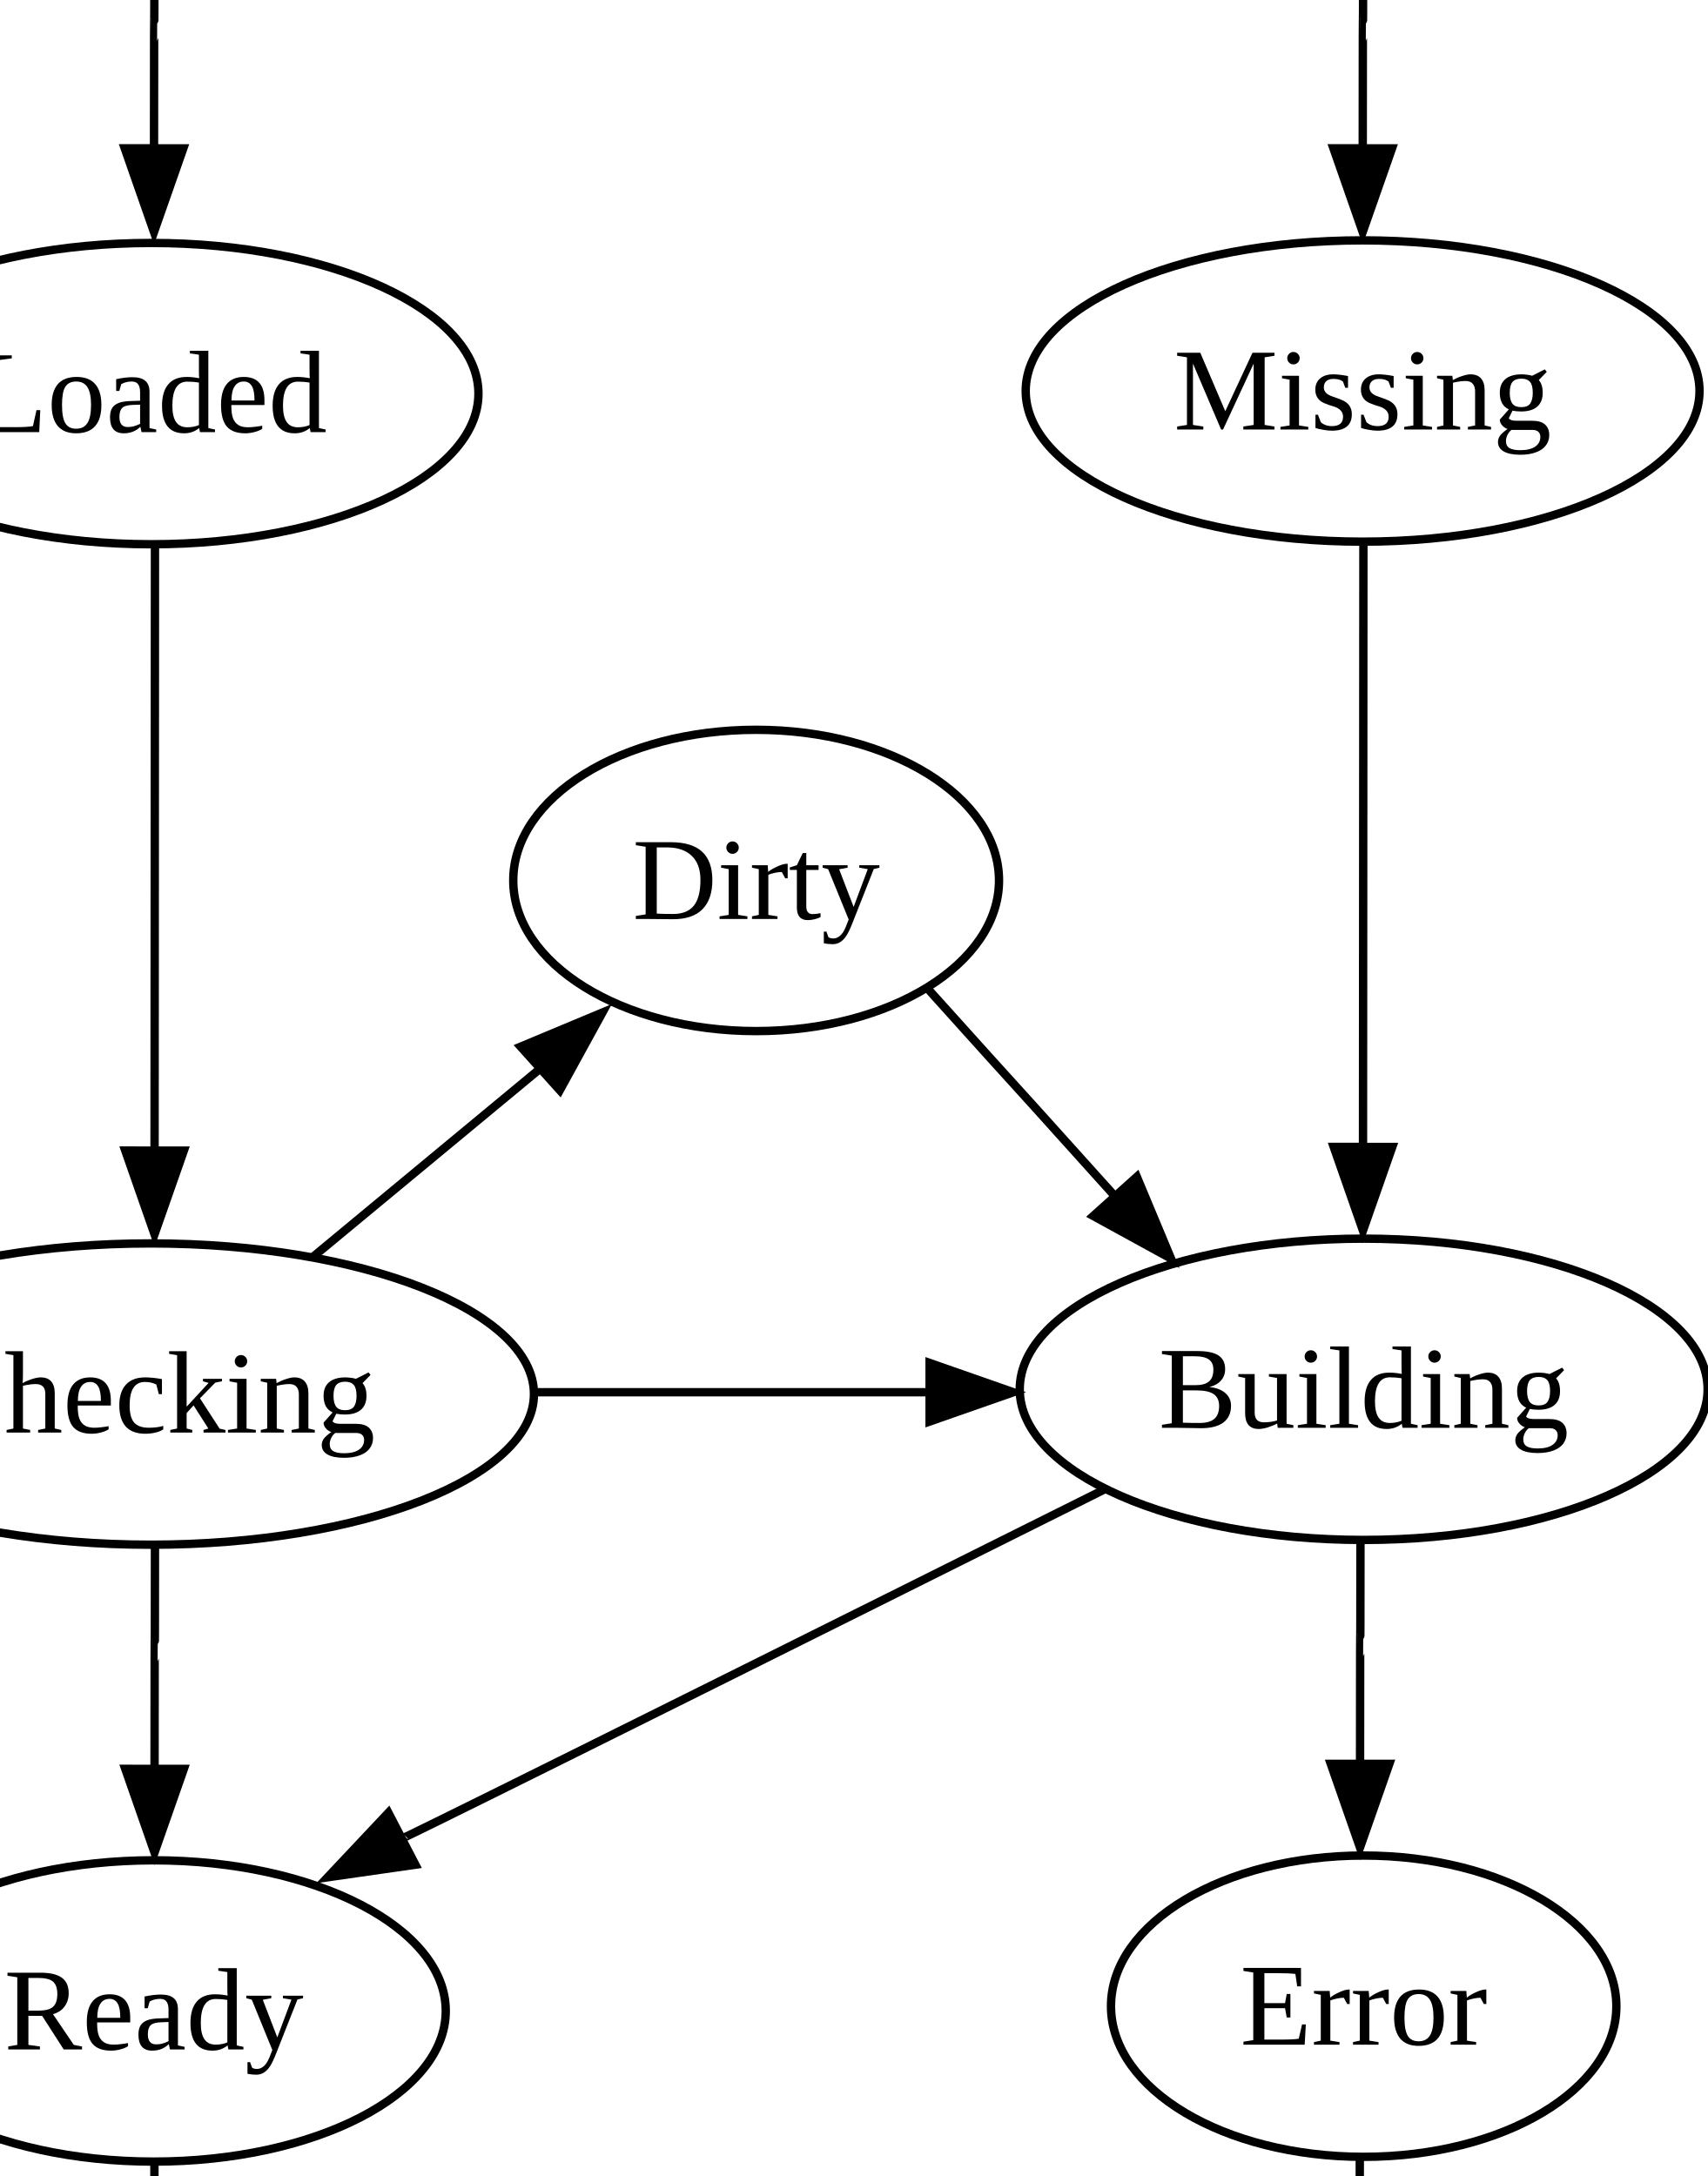
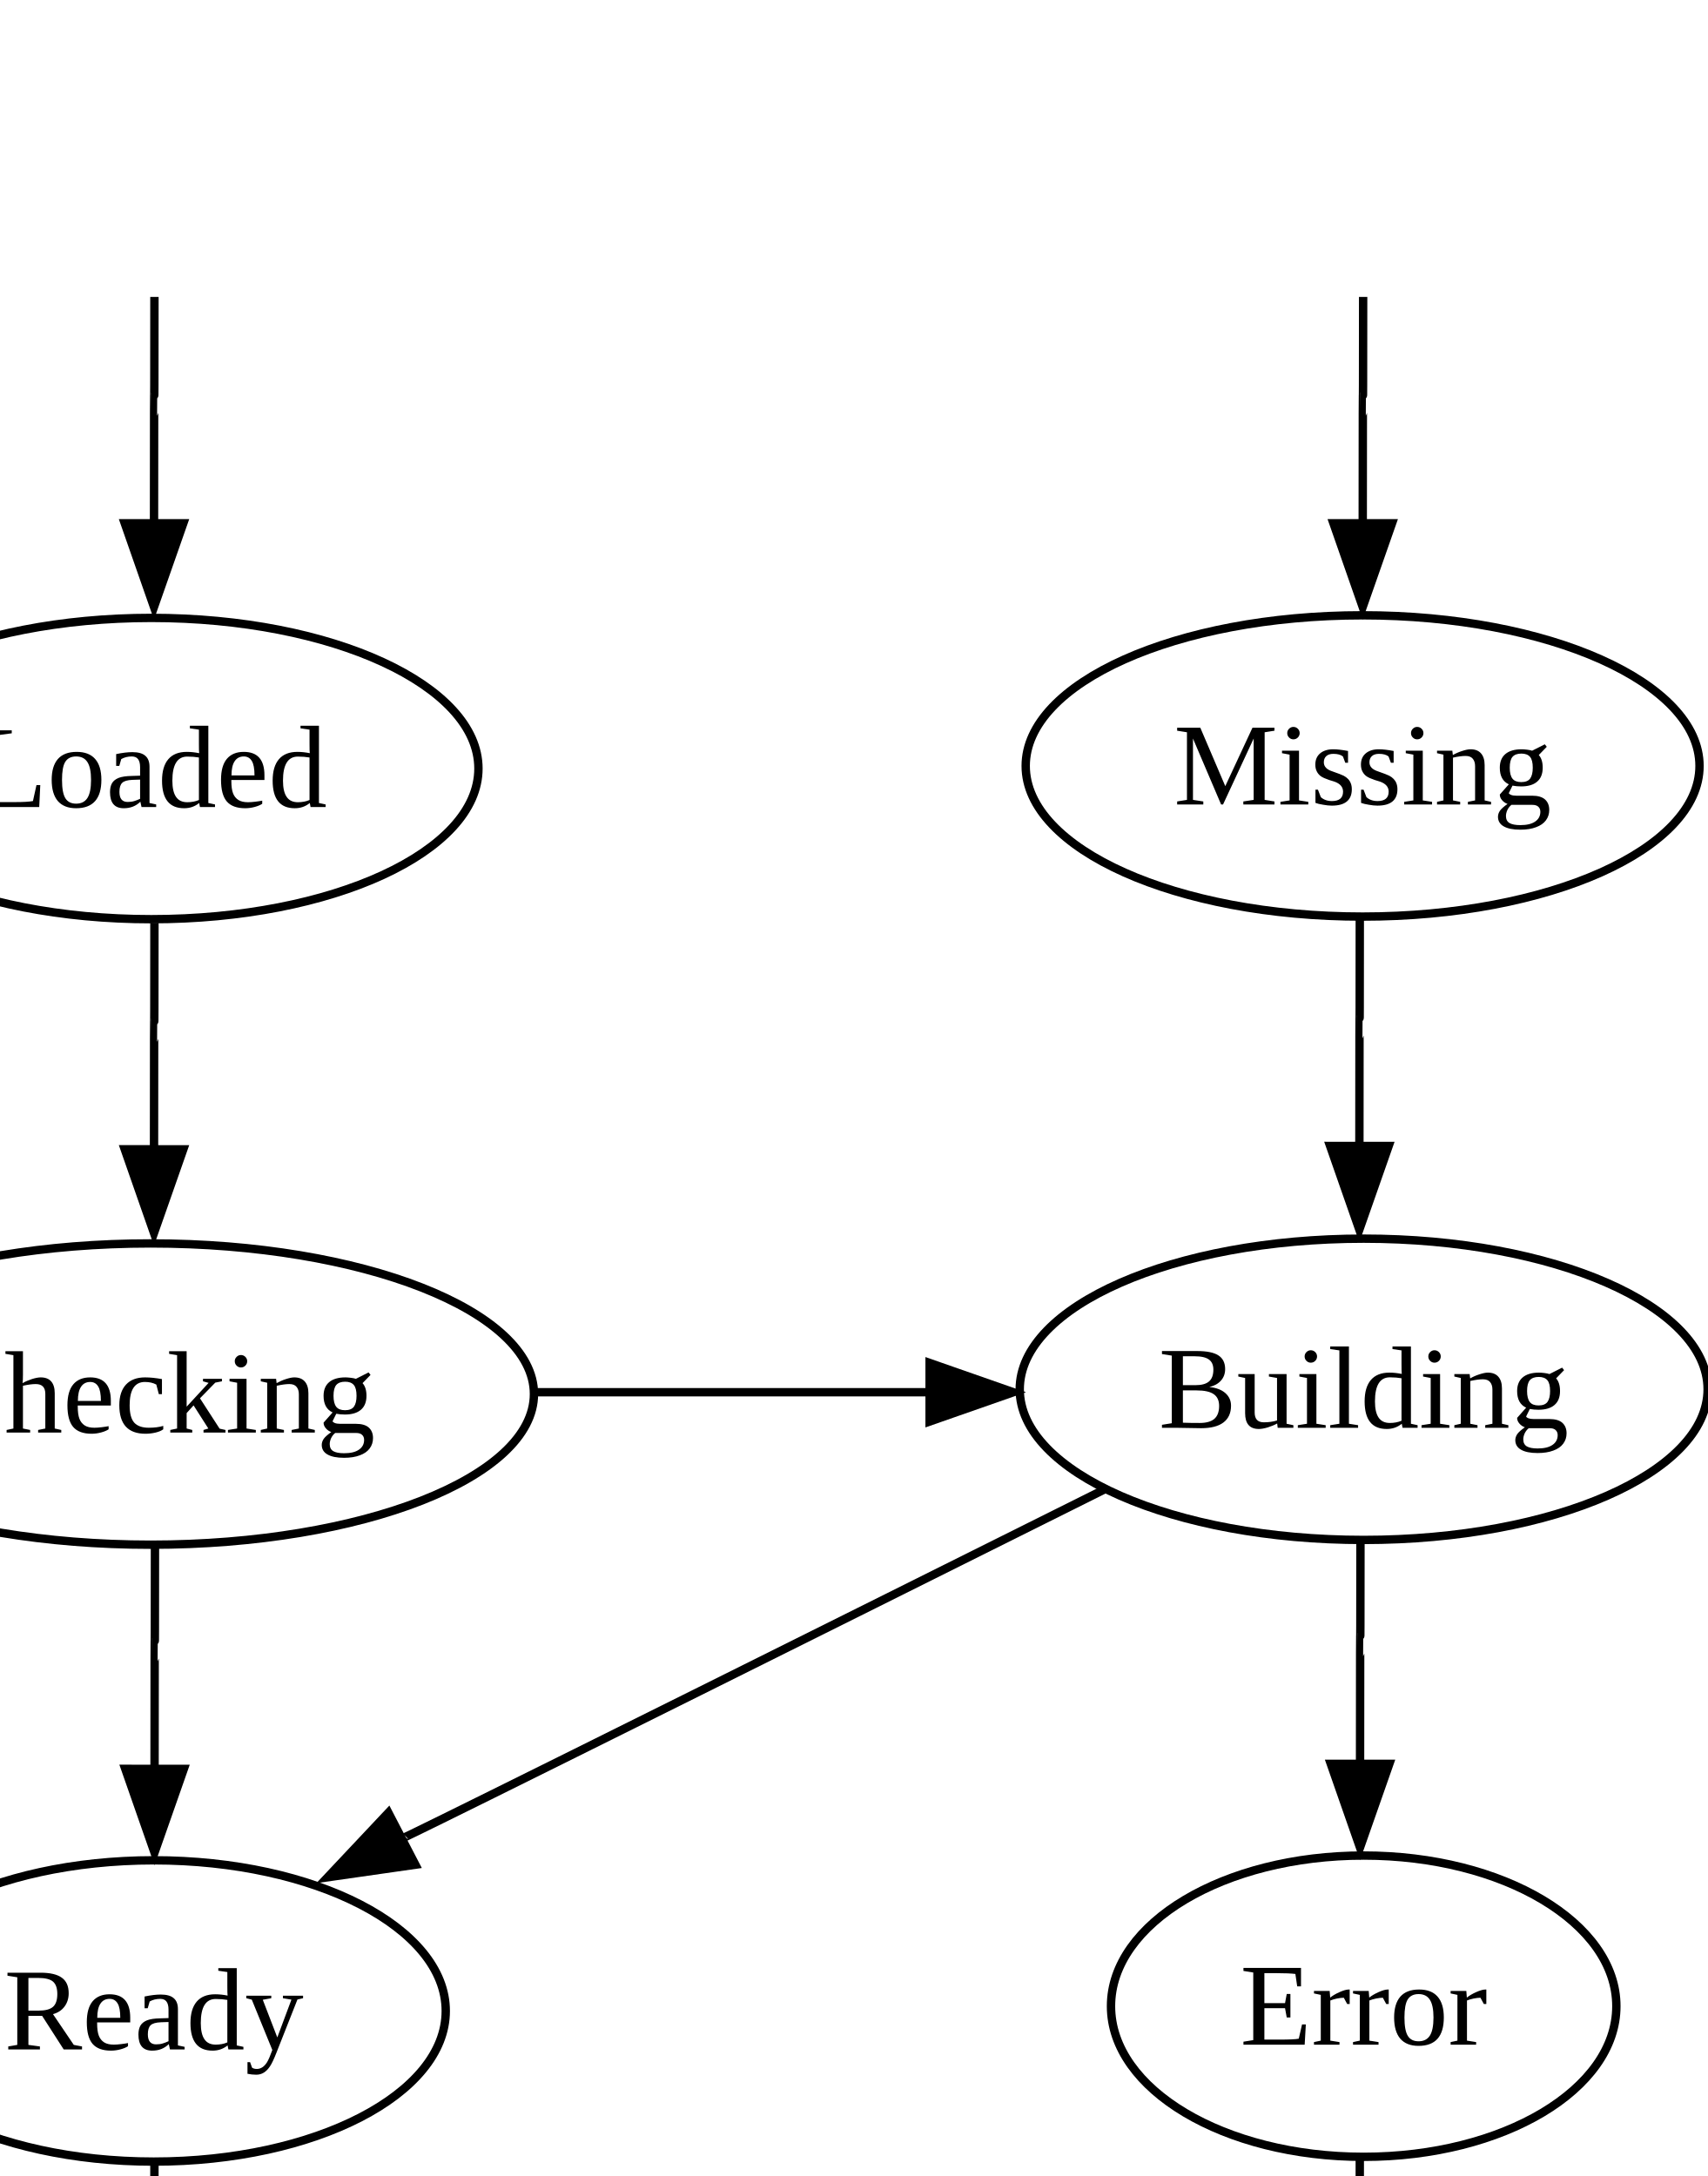
<svg xmlns="http://www.w3.org/2000/svg" width="204pt" height="260pt" viewBox="0.00 0.00 204.00 260.00" id="svg3103" version="1.1">
  <defs id="defs3217">
    <marker orient="auto" refY="0.0" refX="0.0" id="Arrow2Mend" style="overflow:visible;">
      <path id="path3880" style="font-size:12.0;fill-rule:evenodd;stroke-width:0.625;stroke-linejoin:round;" d="M 8.719,4.034 L -2.207,0.016 L 8.719,-4.002 C 6.973,-1.63 6.983,1.616 8.719,4.034 z " transform="scale(0.6) rotate(180) translate(0,0)" />
    </marker>
    <marker orient="auto" refY="0.0" refX="0.0" id="Arrow1Lend" style="overflow:visible;">
      <path id="path3856" d="M 0.0,0.0 L 5.0,-5.0 L -12.5,0.0 L 5.0,5.0 L 0.0,0.0 z " style="fill-rule:evenodd;stroke:#000000;stroke-width:1.0pt;marker-start:none;" transform="scale(0.8) rotate(180) translate(12.5,0)" />
    </marker>
    <marker orient="auto" refY="0.0" refX="0.0" id="TriangleOutL" style="overflow:visible">
      <path id="path4490" d="M 5.77,0.0 L -2.88,5.0 L -2.88,-5.0 L 5.77,0.0 z " style="fill-rule:evenodd;stroke:#000000;stroke-width:1.0pt;marker-start:none" transform="scale(0.8)" />
    </marker>
  </defs>
-   <g class="node" id="node1" transform="translate(6.785431,280.7191)">
+   <g class="node" id="node1" transform="translate(6.785431,325.5191)">
    <ellipse style="fill:none;stroke:#000000" d="m 196.249,-234 c 0,9.941 -18.02,18 -40.249,18 -22.229,0 -40.249,-8.059 -40.249,-18 0,-9.941 18.02,-18 40.249,-18 22.229,0 40.249,8.059 40.249,18 z" id="ellipse3113" ry="18" rx="40.249" cy="-234" cx="156" />
    <text style="font-size:14px;text-anchor:middle;font-family:'Times New Roman,serif'" id="text3115" font-size="14.00" y="-229.4" x="156">Missing</text>
  </g>
  <g class="node" id="node3" transform="translate(11.91355,256)">
    <ellipse style="fill:none;stroke:#000000" d="m 192.09,-90 c 0,9.941 -18.397,18 -41.09,18 -22.693,0 -41.09,-8.059 -41.09,-18 0,-9.941 18.397,-18 41.09,-18 22.693,0 41.09,8.059 41.09,18 z" id="ellipse3120" ry="18" rx="41.09" cy="-90" cx="151" />
    <text style="font-size:14px;text-anchor:middle;font-family:'Times New Roman,serif'" id="text3122" font-size="14.00" y="-85.4" x="151">Building</text>
-   </g>
-   <g class="edge" id="edge2" transform="matrix(0.999415,-0.03420176,0.03420176,0.999415,-129.383,260.6919)">
-     <path style="fill:none;stroke:#000000" id="path3127" d="m 154.513,-190.808 c -0.853,24.561 -1.525,43.561 -2.528,72.454" />
-     <polygon style="fill:#000000;stroke:#000000" id="polygon3129" points="148.477,-118.205 155.473,-117.962 155.473,-117.962 151.628,-108.09 " />
  </g>
  <g class="node" id="node11" transform="translate(-38.63021,258.2792)">
    <ellipse style="fill:none;stroke:#000000" d="M 91.883,-18 C 91.883,-8.059 76.265,0 57,0 37.735,0 22.117,-8.059 22.117,-18 c 0,-9.941 15.618,-18 34.883,-18 19.265,0 34.883,8.059 34.883,18 z" id="ellipse3134" ry="18" rx="34.883" cy="-18" cx="57" />
    <text style="font-size:14px;text-anchor:middle;font-family:'Times New Roman,serif'" id="text3136" font-size="14.00" y="-13.4" x="57">Ready</text>
  </g>
  <g class="edge" id="edge14" transform="matrix(0.9848078,0.1736482,-0.1736482,0.9848078,-42.15672,243.5836)">
    <path style="fill:none;stroke:#000000" id="path3141" d="M 160.186,-94.949 C 84.869,-39.152 84.945,-39.405 84.945,-39.405" />
    <polygon style="fill:#000000;stroke:#000000" id="polygon3143" points="82.523,-41.958 86.78,-36.401 86.78,-36.401 76.713,-33.099 " />
  </g>
  <g class="node" id="node13" transform="translate(11.91355,257.7094)">
    <ellipse style="fill:none;stroke:#000000" d="m 181.187,-18 c 0,9.941 -13.515,18 -30.187,18 -16.672,0 -30.187,-8.059 -30.187,-18 0,-9.941 13.515,-18 30.187,-18 16.672,0 30.187,8.059 30.187,18 z" id="ellipse3148" ry="18" rx="30.187" cy="-18" cx="151" />
    <text style="font-size:14px;text-anchor:middle;font-family:'Times New Roman,serif'" id="text3150" font-size="14.00" y="-13.4" x="151">Error</text>
  </g>
-   <g class="node" id="node4" transform="translate(-23.91976,281.0302)">
+   <g class="node" id="node4" transform="translate(-23.91976,325.8302)">
    <ellipse style="fill:none;stroke:#000000" d="m 81.077,-234 c 0,9.941 -17.496,18 -39.077,18 -21.582,0 -39.077,-8.059 -39.077,-18 0,-9.941 17.496,-18 39.077,-18 21.582,0 39.077,8.059 39.077,18 z" id="ellipse3162" ry="18" rx="39.077" cy="-234" cx="42" />
    <text style="font-size:14px;text-anchor:middle;font-family:'Times New Roman,serif'" id="text3164" font-size="14.00" y="-229.4" x="42">Loaded</text>
  </g>
  <g class="node" id="node6" transform="translate(-28,256.5698)">
    <ellipse style="fill:none;stroke:#000000" d="m 91.789,-90 c 0,9.941 -20.5,18 -45.789,18 -25.289,0 -45.789,-8.059 -45.789,-18 0,-9.941 20.5,-18 45.789,-18 25.289,0 45.789,8.059 45.789,18 z" id="ellipse3169" ry="18" rx="45.789" cy="-90" cx="46" />
    <text style="font-size:14px;text-anchor:middle;font-family:'Times New Roman,serif'" id="text3171" font-size="14.00" y="-85.4" x="46">Checking</text>
  </g>
  <g class="edge" id="edge6" transform="translate(11.29665,256.3517)">
    <path style="fill:none;stroke:#000000" id="path3183" d="m 52.257,-90 c 0,0 44.988,0 47.437,0" />
    <polygon style="fill:#000000;stroke:#000000" id="polygon3185" points="99.76,-86.5 99.76,-93.5 99.76,-93.5 109.76,-90 " />
  </g>
-   <g class="node" id="node8" transform="translate(-8.667701,267.2)">
-     <ellipse style="fill:none;stroke:#000000" d="m 128.016,-162 c 0,9.941 -12.991,18 -29.016,18 -16.025,0 -29.016,-8.059 -29.016,-18 0,-9.941 12.991,-18 29.016,-18 16.025,0 29.016,8.059 29.016,18 z" id="ellipse3197" ry="18" rx="29.016" cy="-162" cx="99" />
-     <text style="font-size:14px;text-anchor:middle;font-family:'Times New Roman,serif'" id="text3199" font-size="14.00" y="-157.4" x="99">Dirty</text>
-   </g>
-   <g class="edge" id="edge2-0" transform="matrix(0.999415,-0.03420176,0.03420176,0.999415,14.98456,260.2538)">
-     <path style="fill:none;stroke:#000000" id="path3127-4" d="m 154.513,-190.808 c -0.853,24.561 -1.525,43.561 -2.528,72.454" />
-     <polygon style="fill:#000000;stroke:#000000" id="polygon3129-1" points="148.477,-118.205 155.473,-117.962 155.473,-117.962 151.628,-108.09 " />
-   </g>
  <g class="edge" id="edge2-5" transform="matrix(0.999415,-0.03420176,0.03420176,0.999415,-129.3835,334.5668)">
    <path style="fill:none;stroke:#000000" id="path3127-3" d="m 152.949,-145.117 c -0.853,24.561 0.039,-2.13 -0.964,26.763" />
    <polygon style="fill:#000000;stroke:#000000" id="polygon3129-2" points="148.477,-118.205 155.473,-117.962 155.473,-117.962 151.628,-108.09 " />
  </g>
  <g class="edge" id="edge2-5-2" transform="matrix(0.999415,-0.03420176,0.03420176,0.999415,14.63289,333.9655)">
    <path style="fill:none;stroke:#000000" id="path3127-3-1" d="m 152.949,-145.117 c -0.853,24.561 0.039,-2.13 -0.964,26.763" />
    <polygon style="fill:#000000;stroke:#000000" id="polygon3129-2-1" points="155.473,-117.962 151.628,-108.09 148.477,-118.205 155.473,-117.962 " />
-   </g>
-   <g class="edge" id="edge2-5-8" transform="matrix(0.7198246,-0.694156,0.694156,0.7198246,105.7849,333.4429)">
-     <path style="fill:none;stroke:#000000" id="path3127-3-6" d="m 153.085,-151.337 c -0.853,24.561 -0.097,4.09 -1.1,32.983" />
-     <polygon style="fill:#000000;stroke:#000000" id="polygon3129-2-2" points="155.473,-117.962 155.473,-117.962 151.628,-108.09 148.477,-118.205 " />
-   </g>
-   <g class="edge" id="edge2-5-8-2" transform="matrix(-0.694156,-0.7198246,0.7198246,-0.694156,255.0346,155.0931)">
-     <path style="fill:none;stroke:#000000" id="path3127-3-6-3" d="M 154.608,-153.135 151.985,-118.354" />
-     <polygon style="fill:#000000;stroke:#000000" id="polygon3129-2-2-3" points="155.473,-117.962 151.628,-108.09 148.477,-118.205 155.473,-117.962 " />
  </g>
  <g class="edge" id="edge2-5-2-2" transform="matrix(0.999415,-0.03420176,0.03420176,0.999415,14.55257,407.938)">
    <path style="fill:none;stroke:#000000" id="path3127-3-1-1" d="m 152.949,-145.117 c -0.853,24.561 0.039,-2.13 -0.964,26.763" />
    <polygon style="fill:#000000;stroke:#000000" id="polygon3129-2-1-1" points="148.477,-118.205 155.473,-117.962 155.473,-117.962 151.628,-108.09 " />
  </g>
  <g class="edge" id="edge2-5-2-2-4" transform="matrix(0.999415,-0.03420176,0.03420176,0.999415,-129.4474,408.1383)">
    <path style="fill:none;stroke:#000000" id="path3127-3-1-1-9" d="m 152.949,-145.117 c -0.853,24.561 0.039,-2.13 -0.964,26.763" />
    <polygon style="fill:#000000;stroke:#000000" id="polygon3129-2-1-1-7" points="155.473,-117.962 155.473,-117.962 151.628,-108.09 148.477,-118.205 " />
  </g>
-   <g class="edge" id="edge2-5-2-2-5" transform="matrix(0.999415,-0.03420176,0.03420176,0.999415,14.95257,140.938)">
+   <g class="edge" id="edge2-5-2-2-5" transform="matrix(0.999415,-0.03420176,0.03420176,0.999415,14.95257,185.738)">
    <path style="fill:none;stroke:#000000" id="path3127-3-1-1-3" d="m 152.949,-145.117 c -0.853,24.561 0.039,-2.13 -0.964,26.763" />
    <polygon style="fill:#000000;stroke:#000000" id="polygon3129-2-1-1-6" points="148.477,-118.205 155.473,-117.962 155.473,-117.962 151.628,-108.09 " />
  </g>
-   <g class="edge" id="edge2-5-2-2-5-3" transform="matrix(0.999415,-0.03420176,0.03420176,0.999415,-129.4474,140.938)">
+   <g class="edge" id="edge2-5-2-2-5-3" transform="matrix(0.999415,-0.03420176,0.03420176,0.999415,-129.4474,185.738)">
    <path style="fill:none;stroke:#000000" id="path3127-3-1-1-3-4" d="m 152.949,-145.117 c -0.853,24.561 0.039,-2.13 -0.964,26.763" />
    <polygon style="fill:#000000;stroke:#000000" id="polygon3129-2-1-1-6-7" points="155.473,-117.962 155.473,-117.962 151.628,-108.09 148.477,-118.205 " />
  </g>
+   <g class="edge" id="edge2-5-1" transform="matrix(0.999415,-0.03420176,0.03420176,0.999415,-129.4474,260.538)">
+     <path style="fill:none;stroke:#000000" id="path3127-3-4" d="m 152.949,-145.117 c -0.853,24.561 0.039,-2.13 -0.964,26.763" />
+     <polygon style="fill:#000000;stroke:#000000" id="polygon3129-2-0" points="148.477,-118.205 155.473,-117.962 155.473,-117.962 151.628,-108.09 " />
+   </g>
+   <g class="edge" id="edge2-5-2-9" transform="matrix(0.999415,-0.03420176,0.03420176,0.999415,14.55257,260.138)">
+     <path style="fill:none;stroke:#000000" id="path3127-3-1-8" d="m 152.949,-145.117 c -0.853,24.561 0.039,-2.13 -0.964,26.763" />
+     <polygon style="fill:#000000;stroke:#000000" id="polygon3129-2-1-8" points="151.628,-108.09 148.477,-118.205 155.473,-117.962 155.473,-117.962 " />
+   </g>
</svg>
